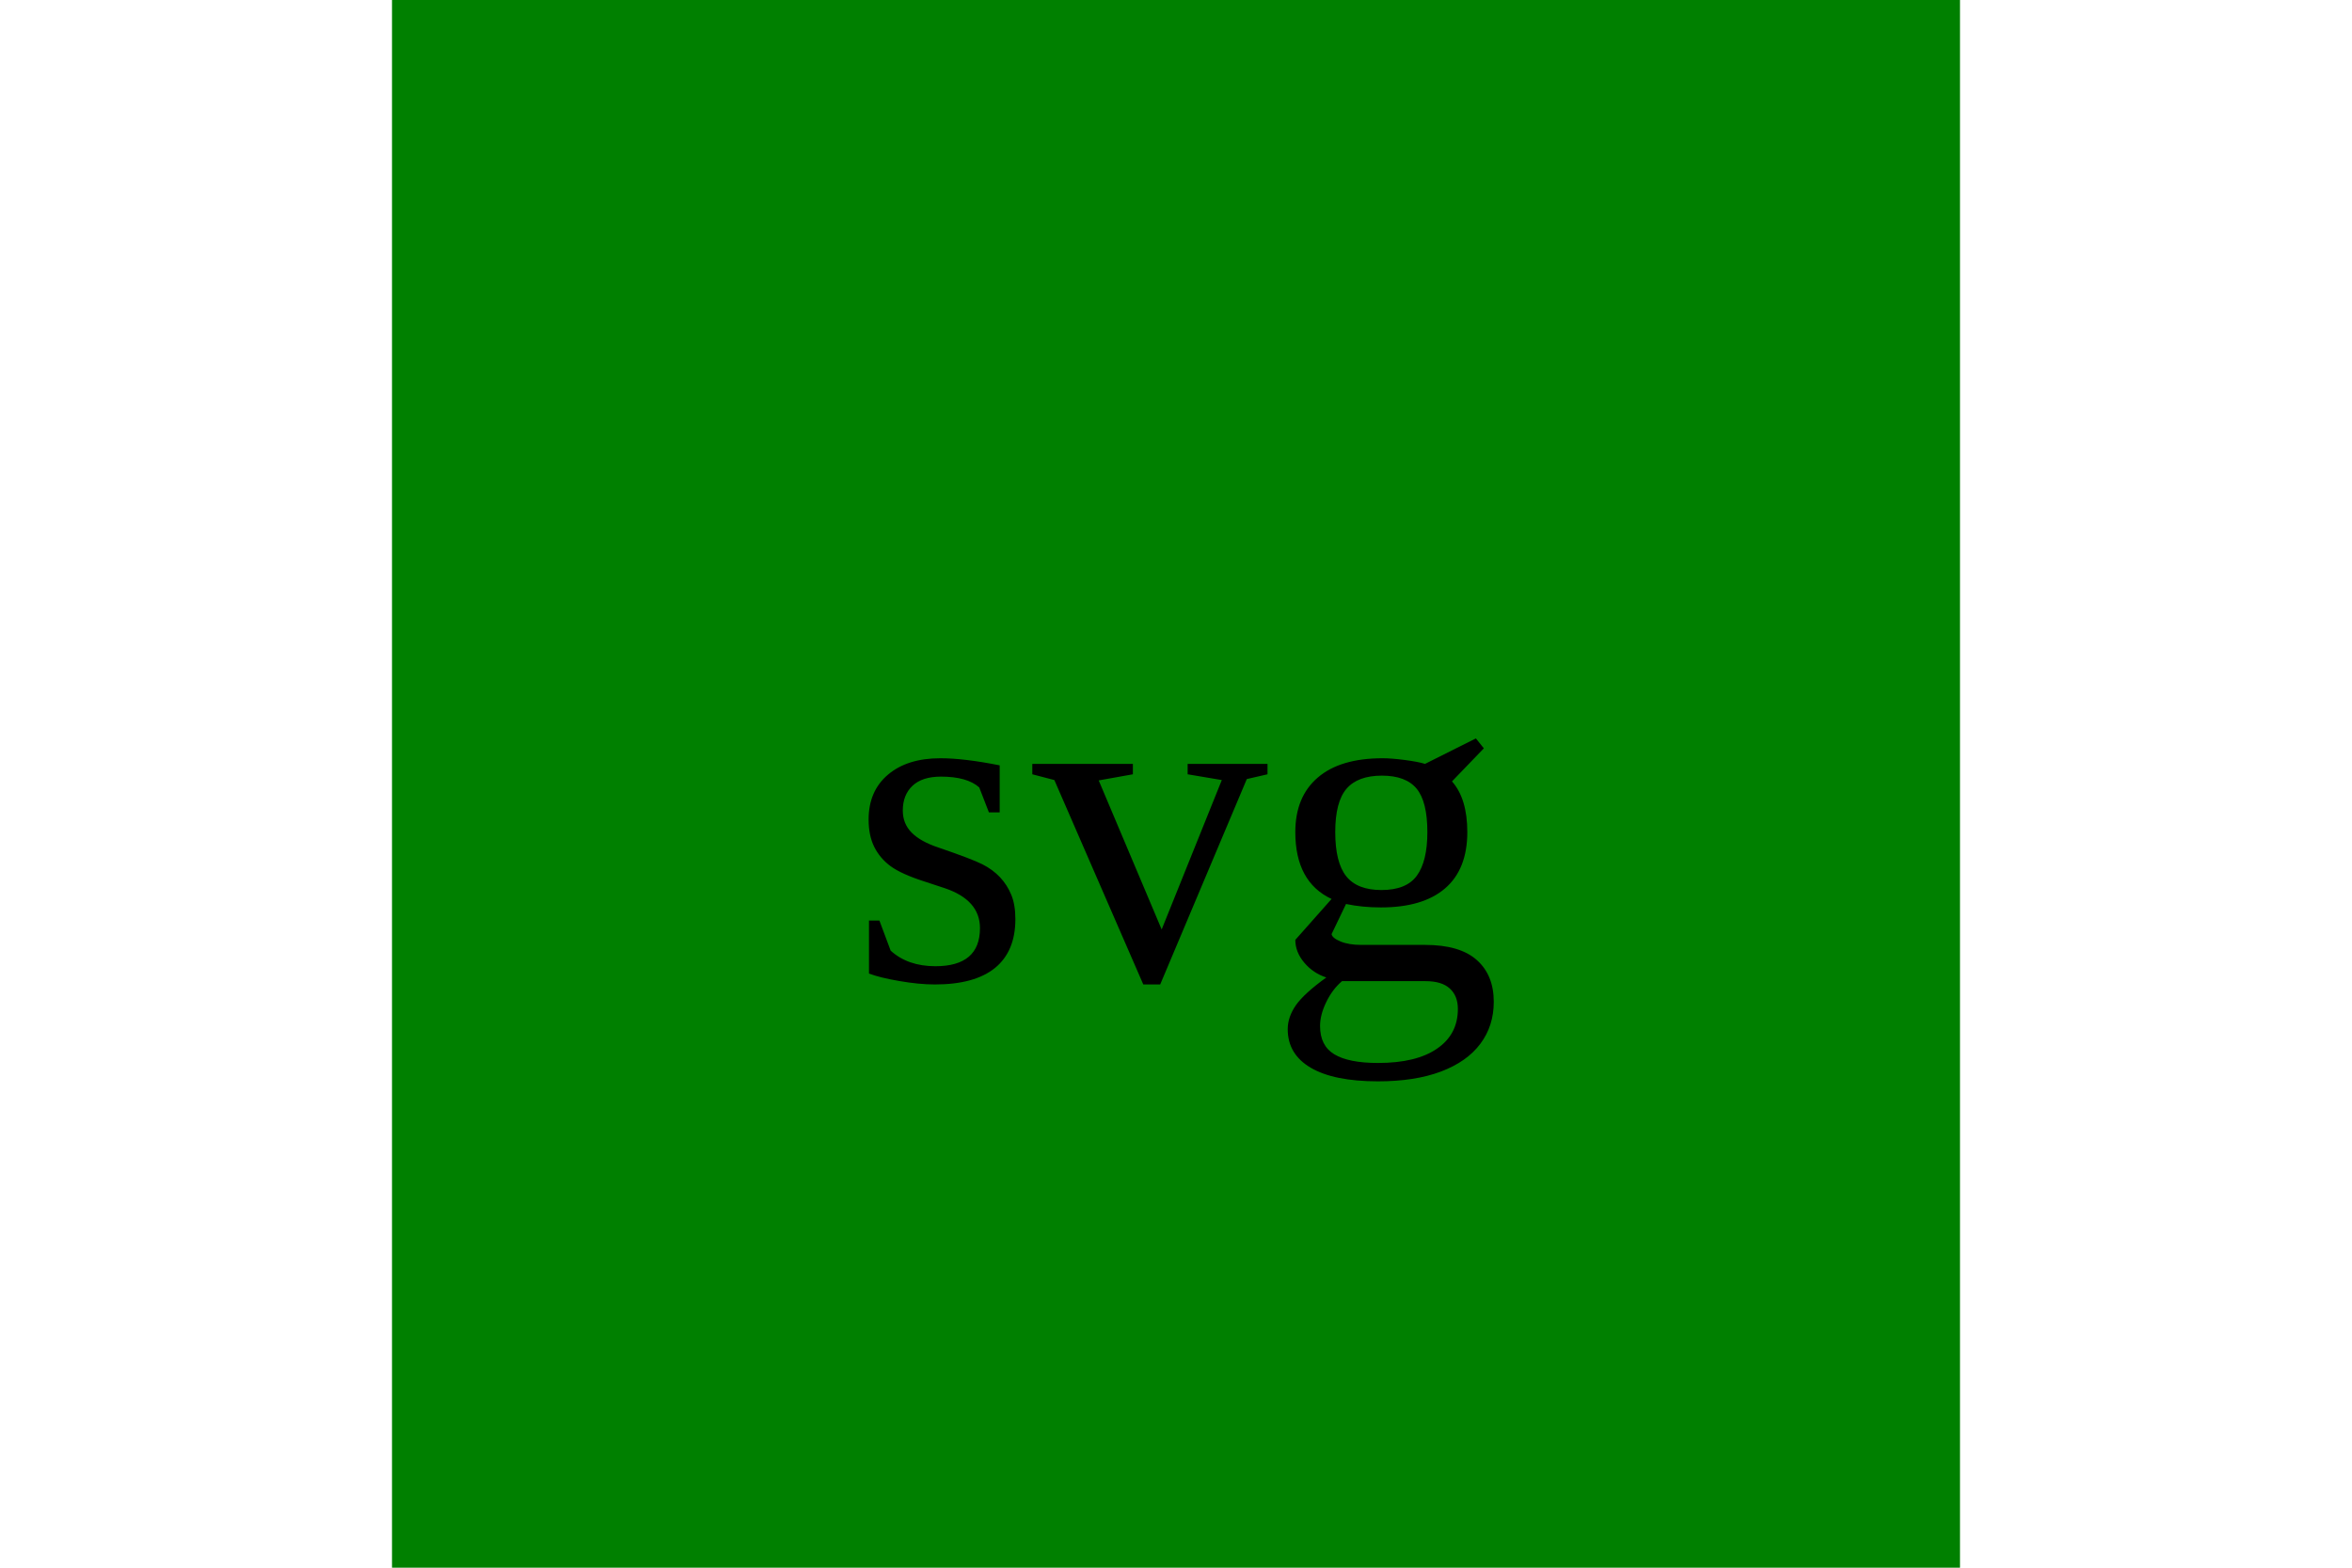
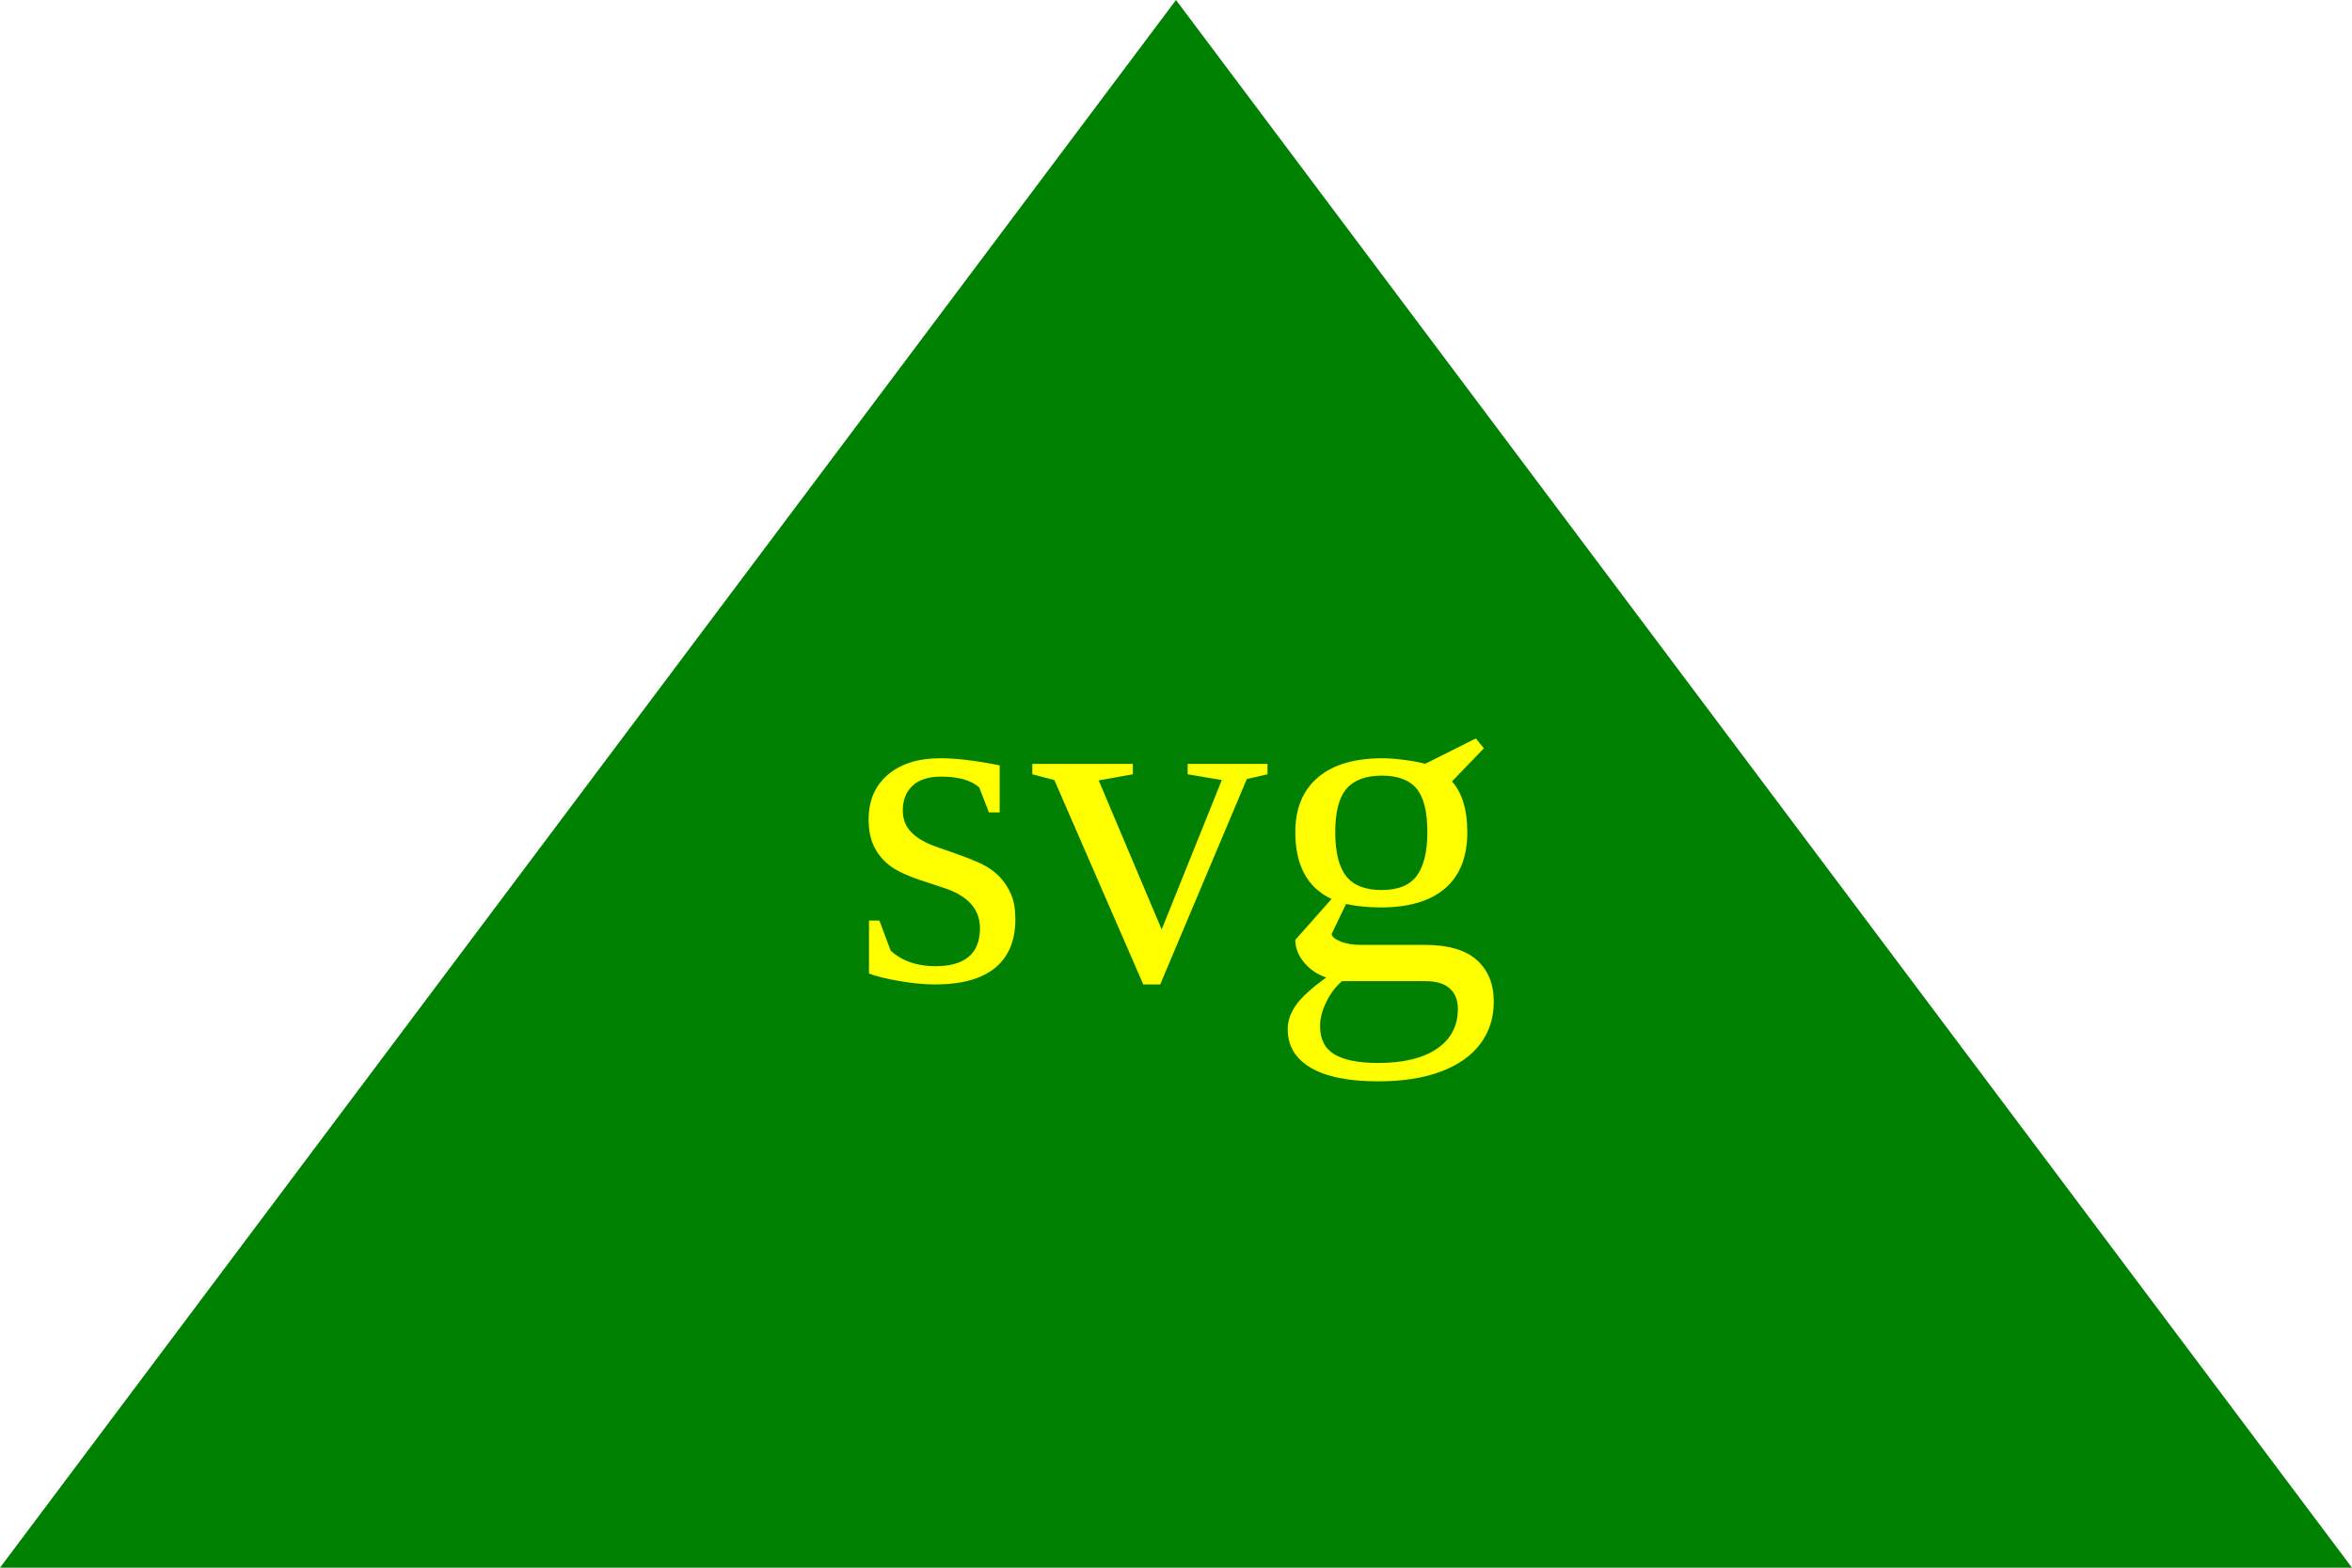
<svg xmlns="http://www.w3.org/2000/svg" version="1.1" width="300" height="200">
-   <rect x="50" height="200" width="200" fill="green" />
-   <text x="150" y="125" font-size="60" text-anchor="middle" fill="black">svg</text>
+   <polygon height="100%" width="100%" points="0,200 300,200 150,0" fill="green" />
+   <text x="150" y="125" font-size="60" text-anchor="middle" fill="yellow">svg</text>
</svg>
